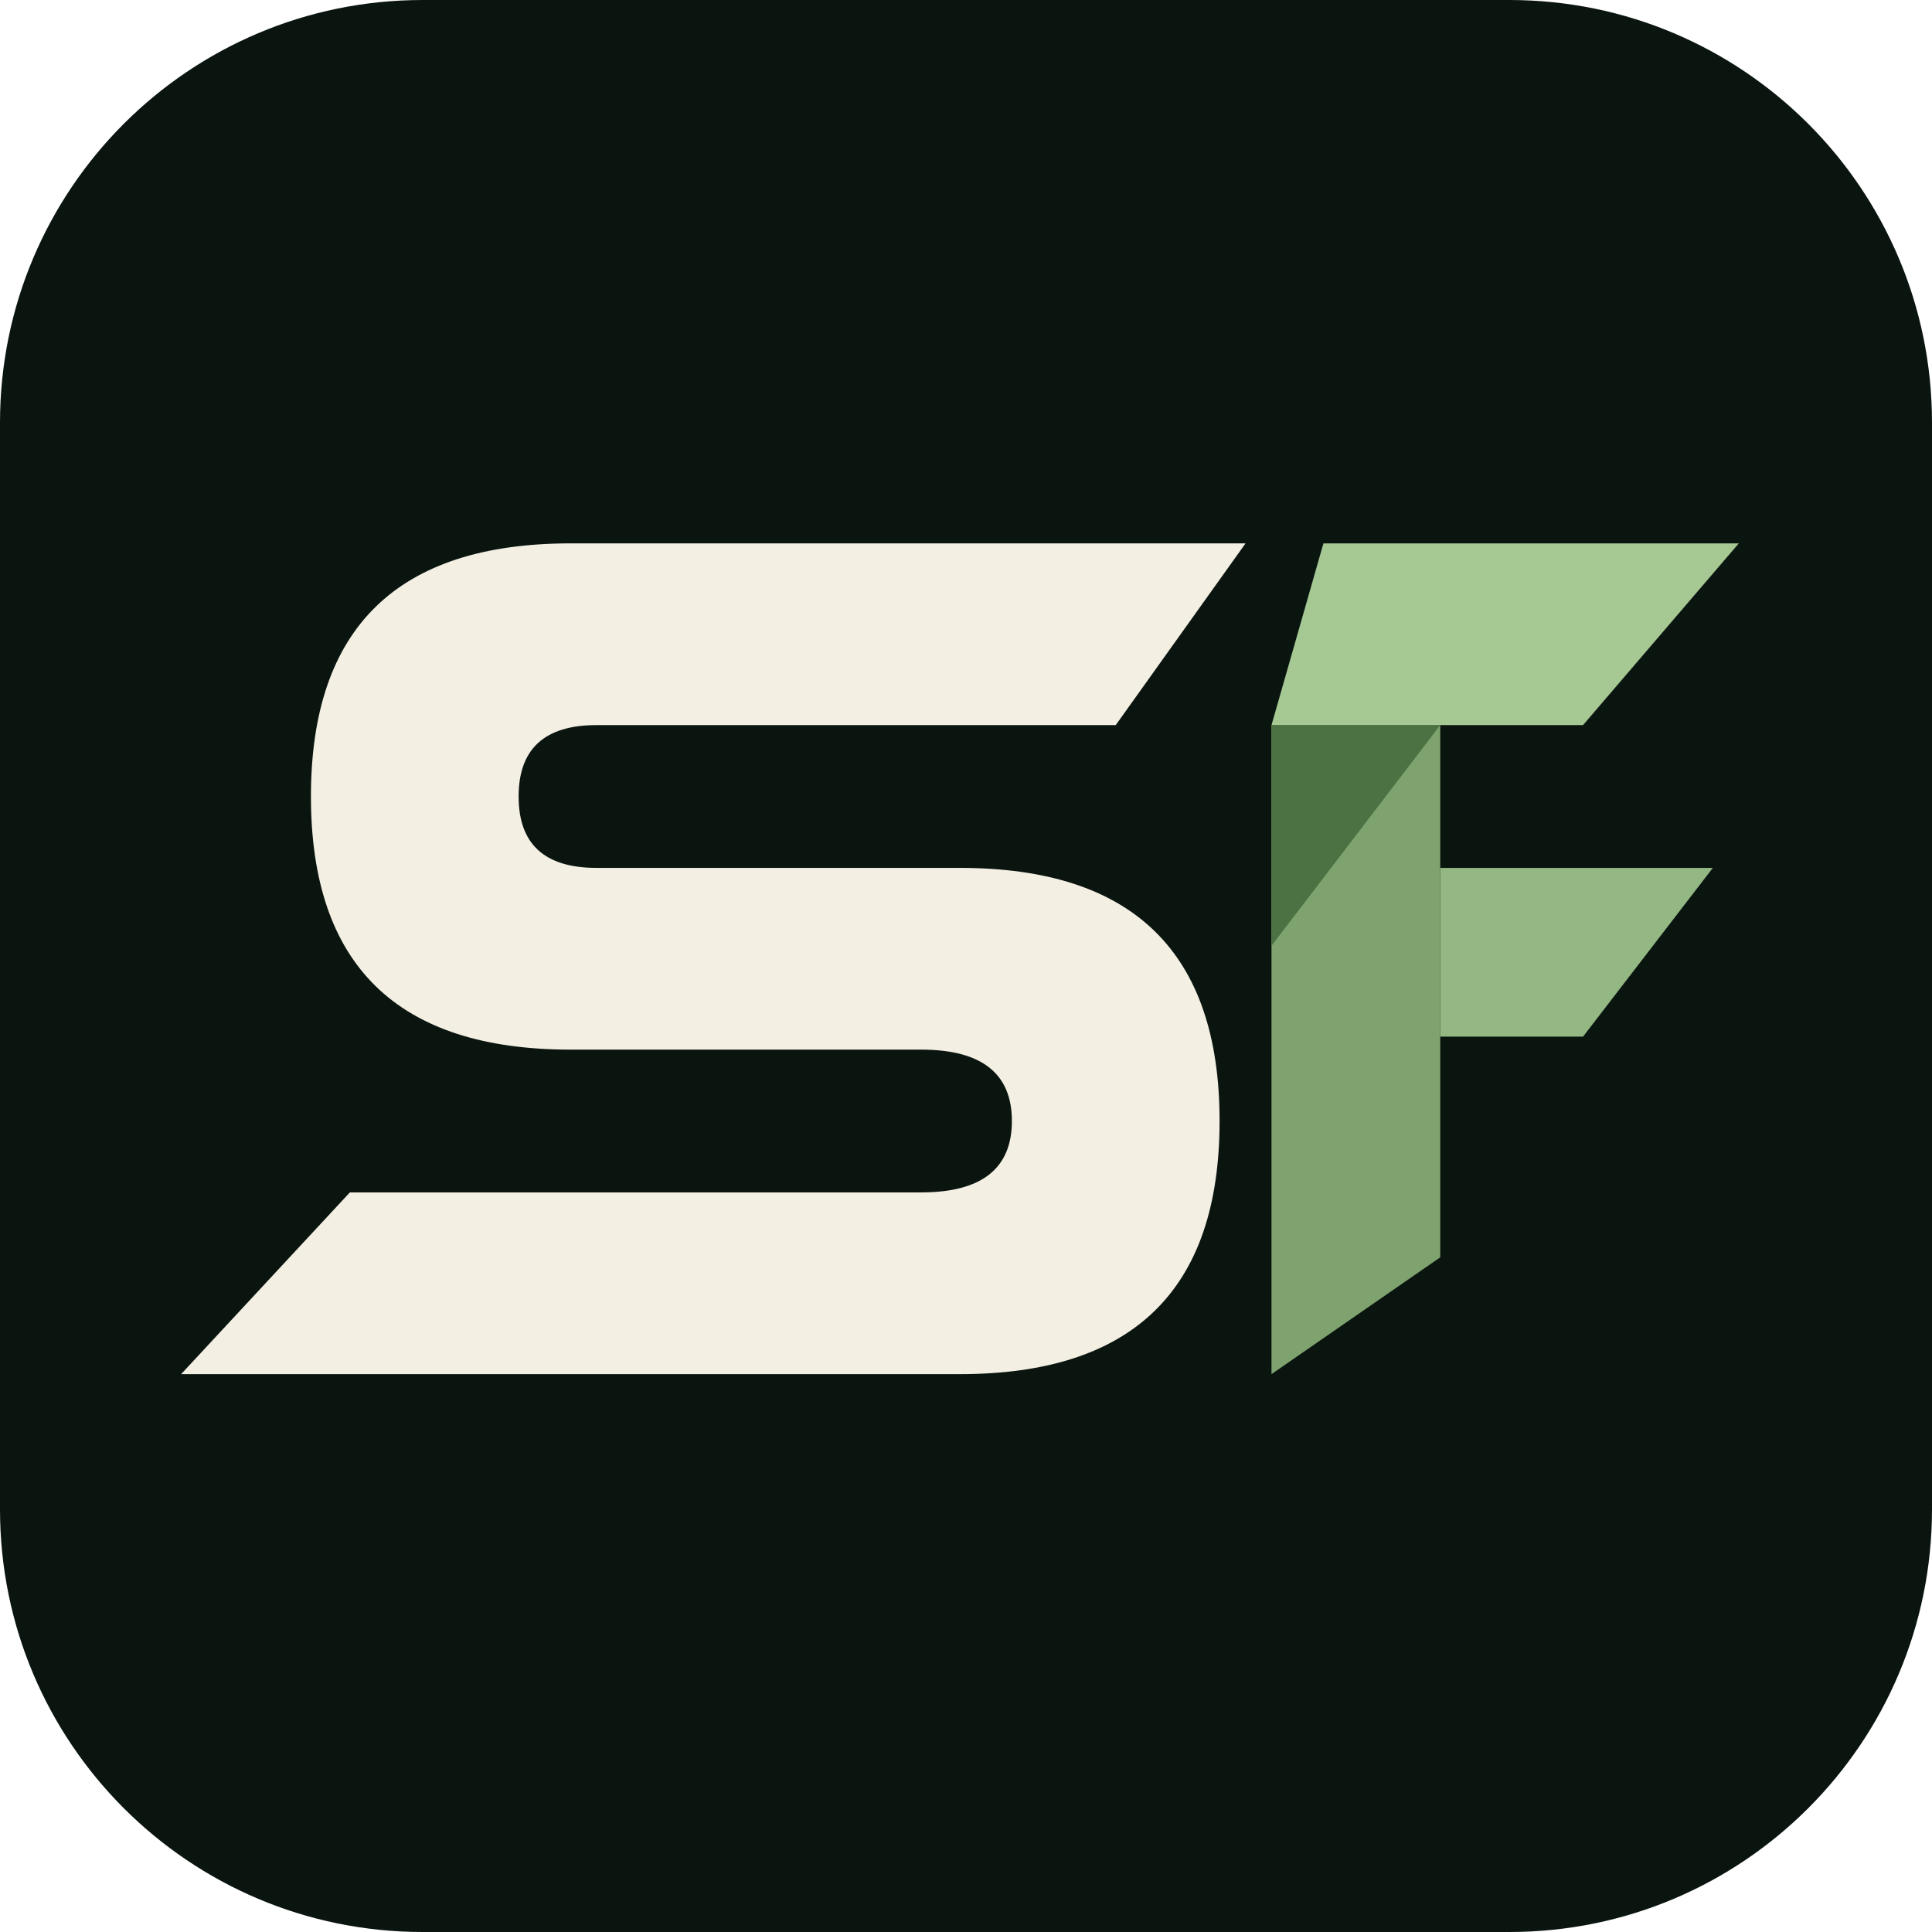
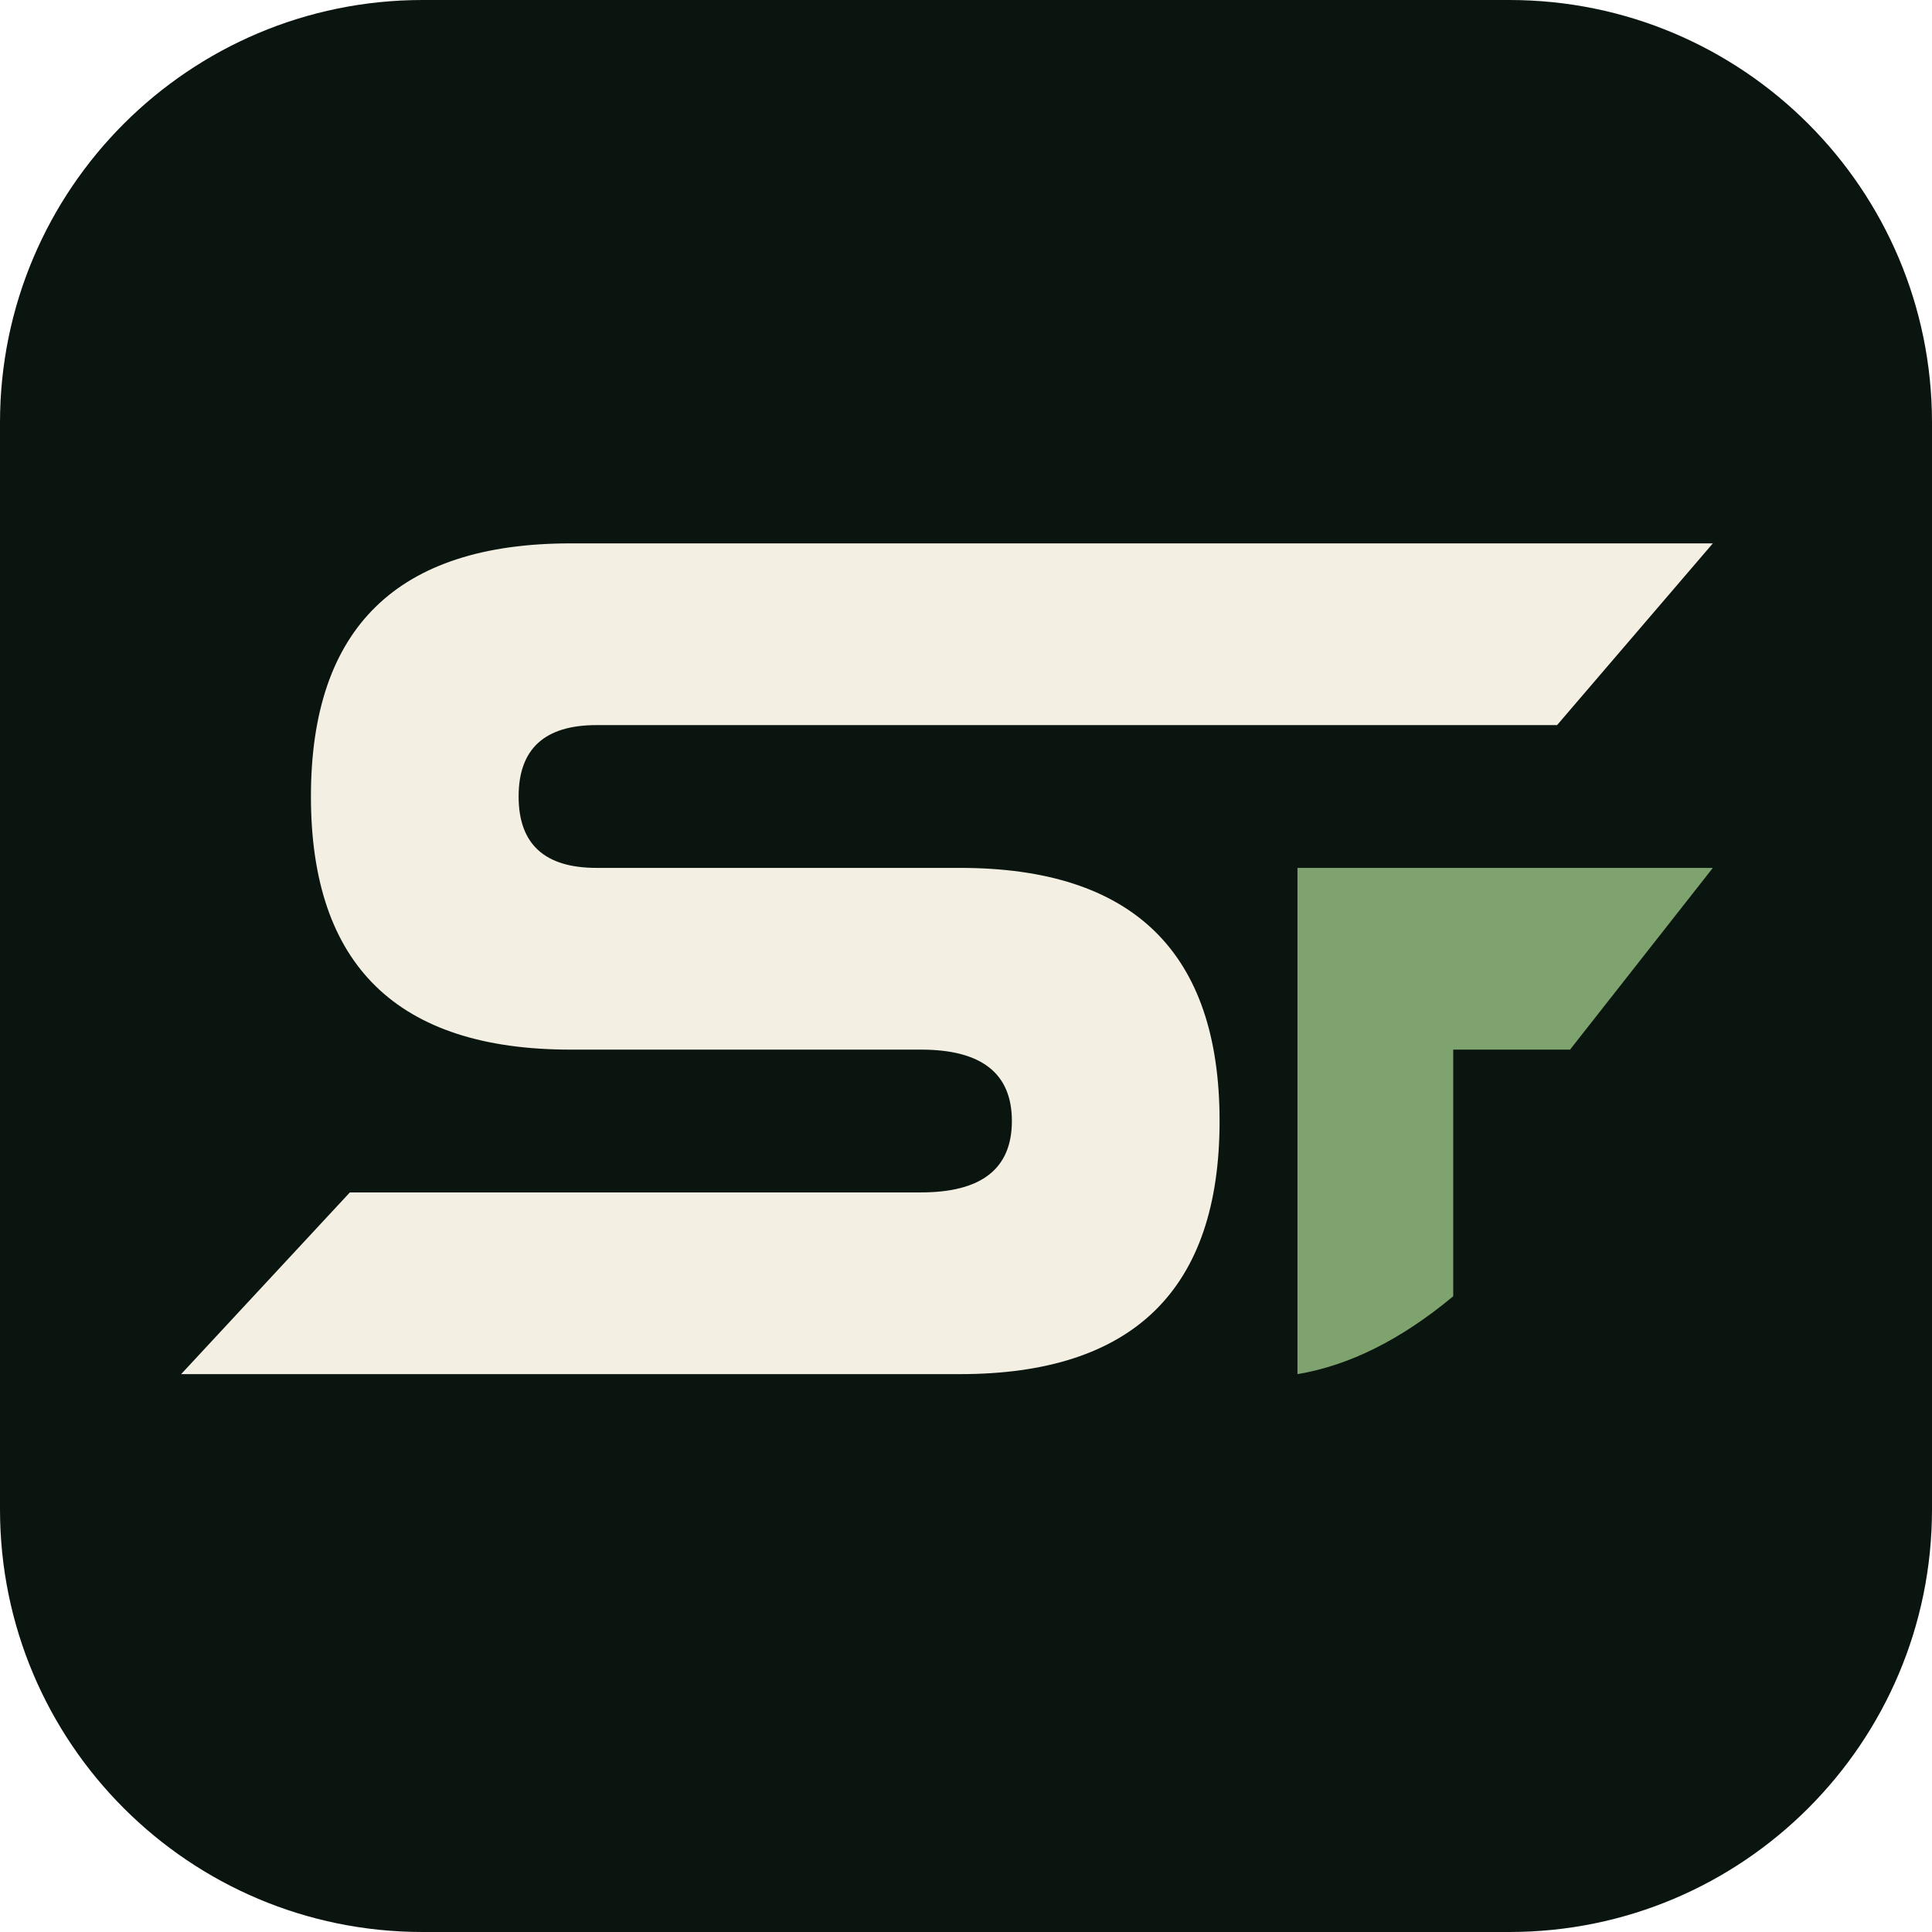
<svg xmlns="http://www.w3.org/2000/svg" viewBox="0 0 64 64">
  <rect width="64" height="64" rx="14" fill="#0B1510" />
  <g transform="translate(6 18) scale(0.43)">
-     <path fill="#F3EFE3" d="M30 0H82L72 14H32Q26 14 26 19.5Q26 25 32 25H60Q80 25 80 44.5Q80 64 60 64H0L13 50H57Q64 50 64 44.5Q64 39 57 39H30Q10 39 10 19.5Q10 0 30 0Z" />
-     <path fill="#A6C893" d="M88 0H120L108 14H84Z" />
-     <path fill="#7FA36F" d="M84 14H97V55L84 64Z" />
-     <path fill="#4C7142" d="M84 14H97L84 31Z" />
-     <path fill="#93B883" d="M97 25H118L108 38H97Z" />
+     <path fill="#F3EFE3" d="M30 0H118L106 14H32Q26 14 26 19.5Q26 25 32 25H60Q80 25 80 44.5Q80 64 60 64H0L13 50H57Q64 50 64 44.5Q64 39 57 39H30Q10 39 10 19.5Q10 0 30 0Z" />
+     <path fill="#7FA36F" d="M86 25H118L107 39H98V58Q92 63 86 64Z" />
  </g>
</svg>
